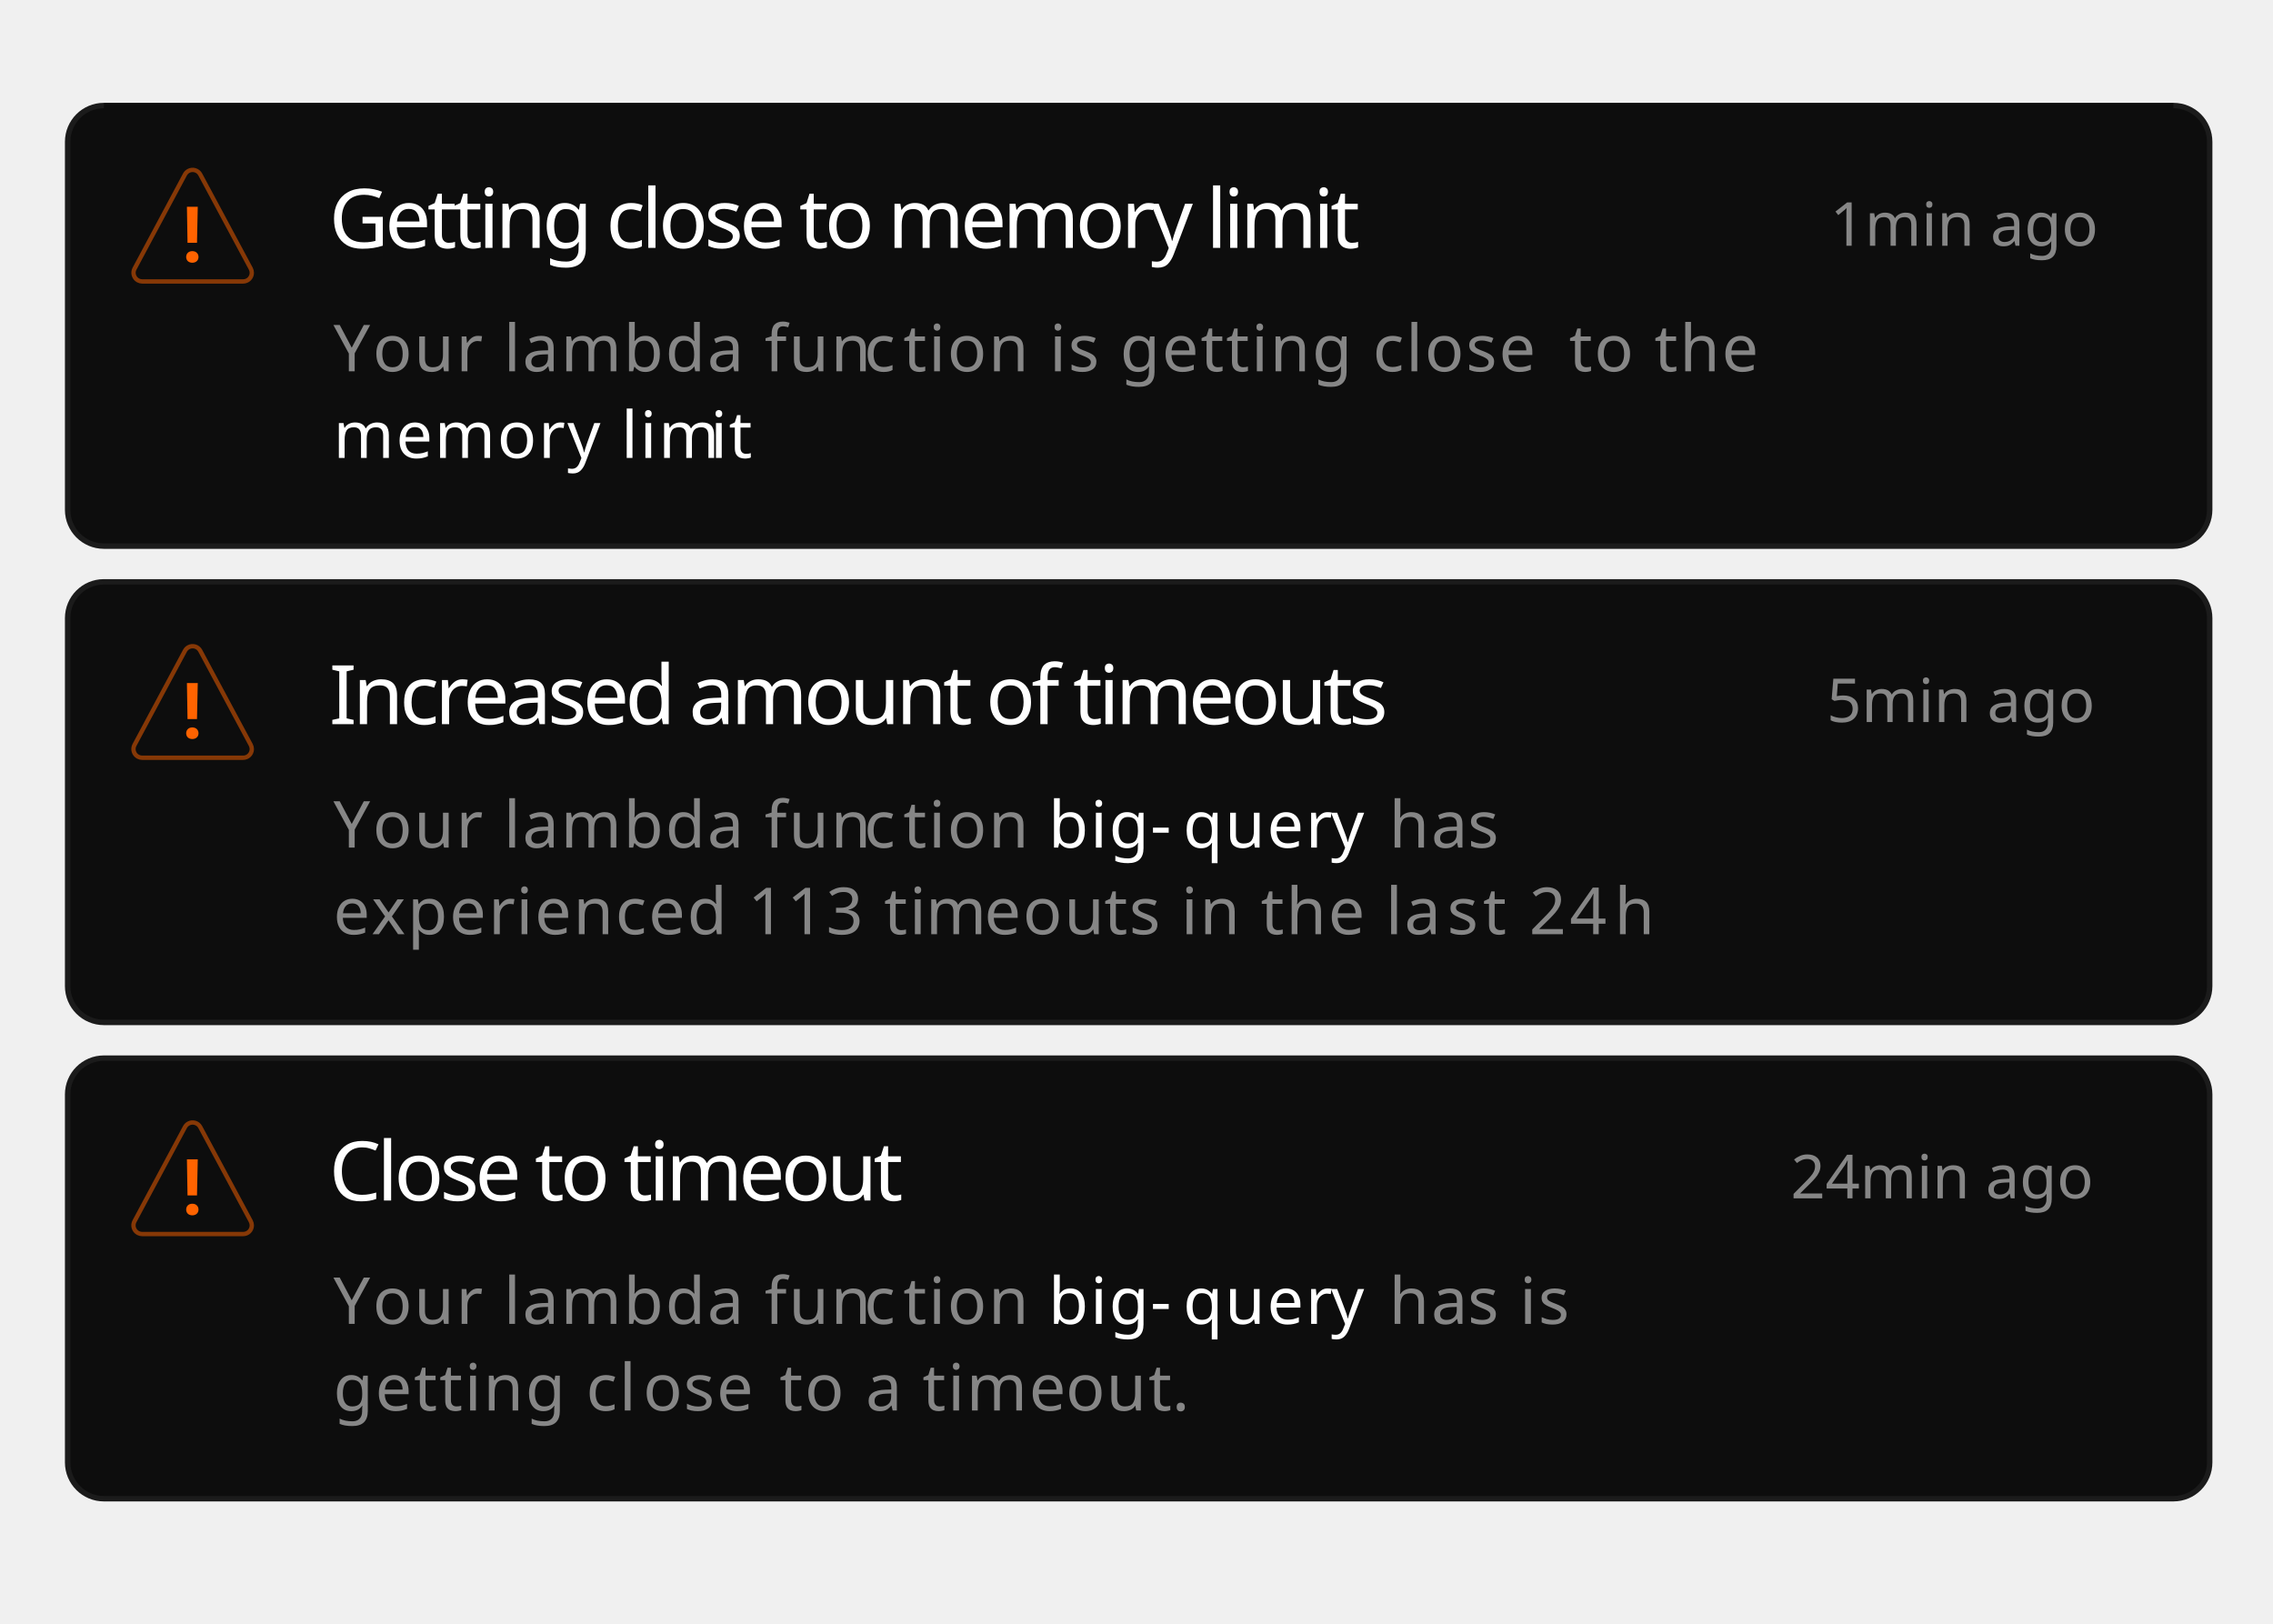
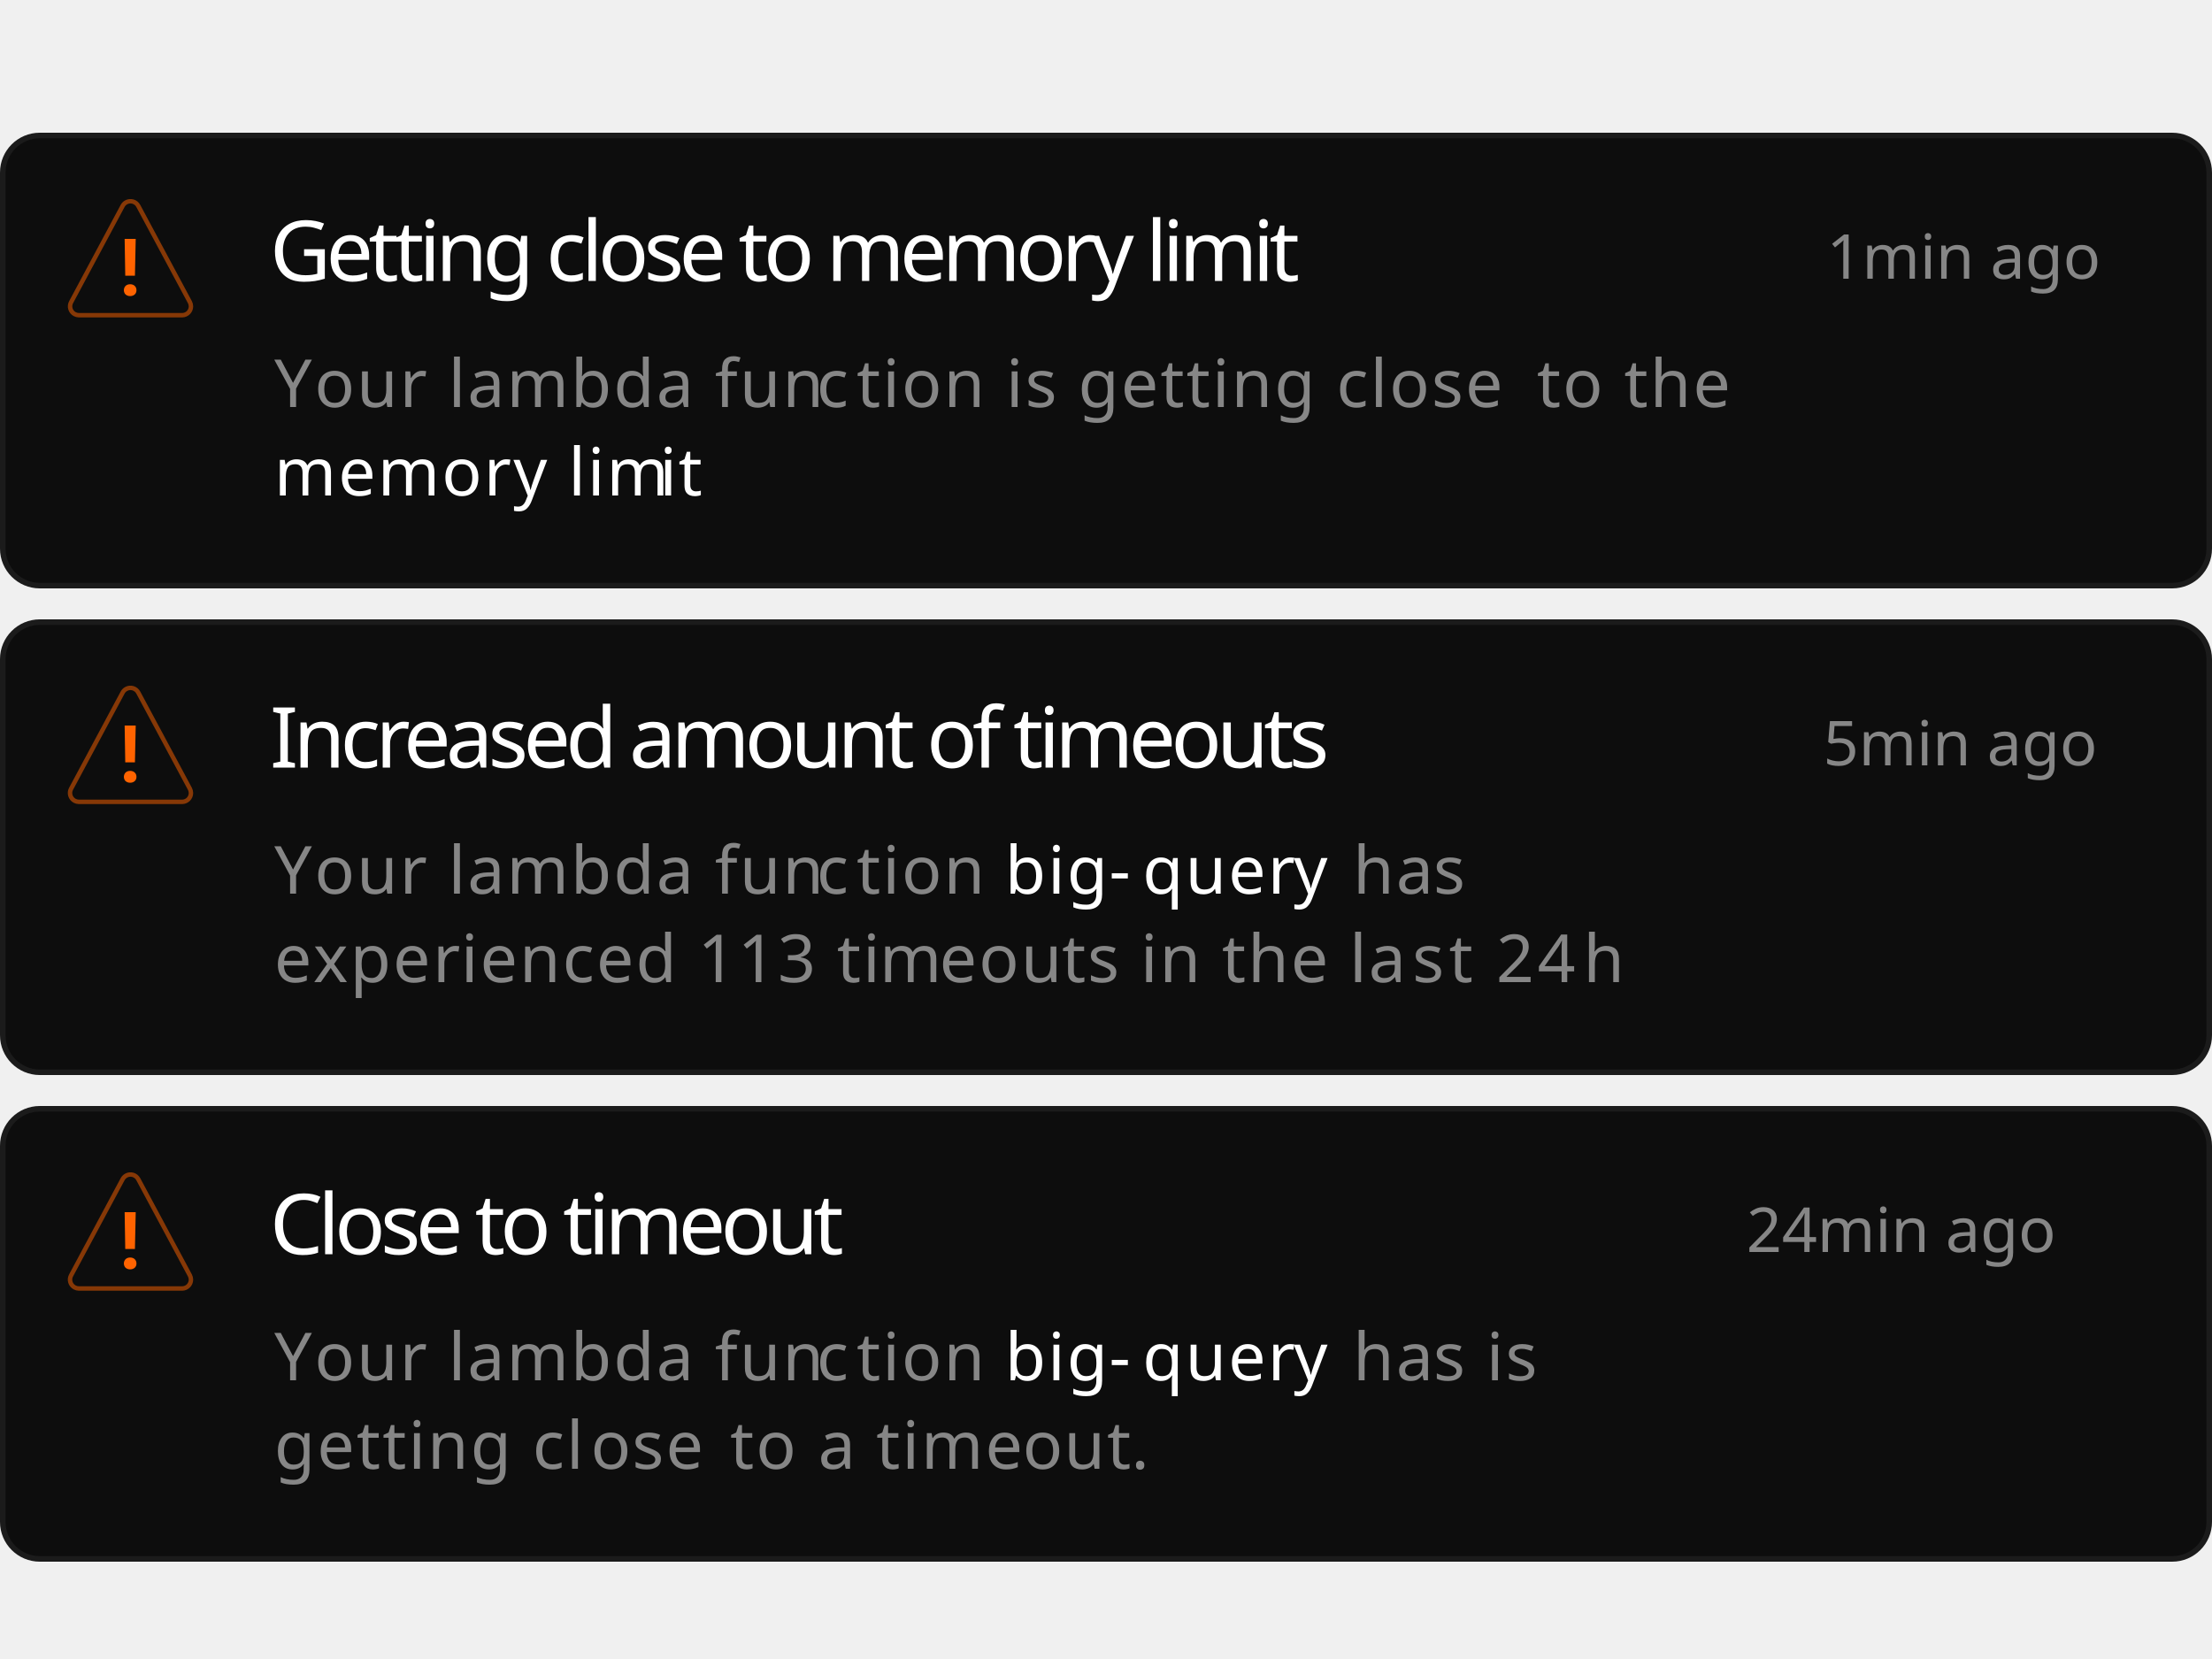
- <svg xmlns="http://www.w3.org/2000/svg" viewBox="0 0 420 300">
+ <svg xmlns="http://www.w3.org/2000/svg" viewBox="0 0 400 300">
  <defs>
-     <style>.a,.b,.c,.f,.n{fill:none;}.a{clip-rule:evenodd;}.b{fill-rule:evenodd;}.d{clip-path:url(#a);}.e{fill:#0d0d0d;}.f{stroke:#fff;stroke-width:2px;opacity:0.06;}.f,.n{stroke-miterlimit:10;}.g{opacity:0.5;}.g,.l{font-size:12px;font-family:SFUIText-Regular, SF UI Text;}.g,.l,.m,.q{fill:#fff;}.h{letter-spacing:-0.05em;}.i{letter-spacing:0.03em;}.j{letter-spacing:0.04em;}.k{letter-spacing:0.03em;}.m{font-size:15.2px;letter-spacing:-0.05em;}.m,.q{font-family:RenoMono-Regular, Reno Mono;}.n{stroke:#ff6300;stroke-width:0.8px;}.n,.q{opacity:0.5;}.o{clip-path:url(#c);}.p{fill:#ff6300;}.q{font-size:11.2px;}.r{clip-path:url(#d);}.s{letter-spacing:0.03em;}.t{letter-spacing:0.01em;}.u{letter-spacing:0.04em;}.v{letter-spacing:0.03em;}.w{letter-spacing:0.02em;}.x{letter-spacing:0.03em;}.y{letter-spacing:0.02em;}.z{clip-path:url(#f);}.aa{clip-path:url(#g);}.ab{clip-path:url(#i);}</style>
+     <style>.a,.b,.e,.m{fill:none;}.b{clip-rule:evenodd;}.c{clip-path:url(#a);}.d{fill:#0d0d0d;}.e{stroke:#fff;stroke-width:2px;opacity:0.06;}.e,.m{stroke-miterlimit:10;}.f{opacity:0.5;}.f,.k{font-size:12px;font-family:SFUIText-Regular, SF UI Text;}.f,.k,.l,.p{fill:#fff;}.g{letter-spacing:-0.05em;}.h{letter-spacing:0.03em;}.i{letter-spacing:0.04em;}.j{letter-spacing:0.03em;}.l{font-size:15.2px;letter-spacing:-0.06em;}.l,.p{font-family:RenoMono-Regular, Reno Mono;}.m{stroke:#ff6300;stroke-width:0.8px;}.m,.p{opacity:0.5;}.n{clip-path:url(#c);}.o{fill:#ff6300;}.p{font-size:11.2px;letter-spacing:0em;}.q{clip-path:url(#d);}.r{letter-spacing:0.03em;}.s{letter-spacing:0.01em;}.t{letter-spacing:0.04em;}.u{letter-spacing:0.03em;}.v{letter-spacing:0.02em;}.w{letter-spacing:0.03em;}.x{letter-spacing:0.02em;}.y{clip-path:url(#f);}.z{clip-path:url(#g);}.aa{clip-path:url(#i);}</style>
    <clipPath id="a">
-       <path class="a" d="M401.6,19a7.2,7.2,0,0,1,7.2,7.2v68a7.2,7.2,0,0,1-7.2,7.2H19.2A7.2,7.2,0,0,1,12,94.2v-68A7.2,7.2,0,0,1,19.2,19" />
+       <rect class="a" y="24" width="400" height="82.4" rx="7.2" />
    </clipPath>
    <clipPath id="c">
-       <path class="a" d="M34.4,47.48a1.22,1.22,0,0,1,.08-.43,1,1,0,0,1,.22-.34,1,1,0,0,1,.36-.23,1.42,1.42,0,0,1,.48-.08,1.4,1.4,0,0,1,.47.08,1,1,0,0,1,.36.23,1.13,1.13,0,0,1,.23.34,1.22,1.22,0,0,1,.08.43,1.16,1.16,0,0,1-.08.42,1,1,0,0,1-.23.34,1.09,1.09,0,0,1-.36.22,1.19,1.19,0,0,1-.47.08,1.21,1.21,0,0,1-.48-.08,1.09,1.09,0,0,1-.36-.22.87.87,0,0,1-.22-.34A1.16,1.16,0,0,1,34.4,47.48Zm2-2.62H34.65l-.11-6.66h2Z" />
+       <path class="b" d="M22.4,52.48a1.22,1.22,0,0,1,.08-.43,1,1,0,0,1,.22-.34,1,1,0,0,1,.36-.23,1.42,1.42,0,0,1,.48-.08,1.4,1.4,0,0,1,.47.08,1,1,0,0,1,.36.23,1.13,1.13,0,0,1,.23.34,1.22,1.22,0,0,1,.08.43,1.16,1.16,0,0,1-.08.42,1,1,0,0,1-.23.34,1.09,1.09,0,0,1-.36.22,1.19,1.19,0,0,1-.47.08,1.21,1.21,0,0,1-.48-.08,1.09,1.09,0,0,1-.36-.22.87.87,0,0,1-.22-.34A1.16,1.16,0,0,1,22.4,52.48Zm2-2.62H22.65l-.11-6.66h2Z" />
    </clipPath>
    <clipPath id="d">
-       <rect class="c" x="12" y="107" width="396.8" height="82.4" rx="7.2" />
+       <rect class="a" y="112" width="400" height="82.4" rx="7.2" />
    </clipPath>
    <clipPath id="f">
-       <path class="a" d="M34.4,135.48a1.22,1.22,0,0,1,.08-.43,1,1,0,0,1,.22-.34,1,1,0,0,1,.36-.23,1.42,1.42,0,0,1,.48-.08,1.4,1.4,0,0,1,.47.08,1,1,0,0,1,.36.23,1.13,1.13,0,0,1,.23.34,1.22,1.22,0,0,1,.08.43,1.16,1.16,0,0,1-.08.42,1,1,0,0,1-.23.34,1.09,1.09,0,0,1-.36.22,1.19,1.19,0,0,1-.47.08,1.21,1.21,0,0,1-.48-.08,1.09,1.09,0,0,1-.36-.22.87.87,0,0,1-.22-.34A1.16,1.16,0,0,1,34.4,135.48Zm2-2.62H34.65l-.11-6.66h2Z" />
+       <path class="b" d="M22.4,140.48a1.22,1.22,0,0,1,.08-.43,1,1,0,0,1,.22-.34,1,1,0,0,1,.36-.23,1.42,1.42,0,0,1,.48-.08,1.4,1.4,0,0,1,.47.08,1,1,0,0,1,.36.23,1.13,1.13,0,0,1,.23.34,1.22,1.22,0,0,1,.08.43,1.16,1.16,0,0,1-.08.42,1,1,0,0,1-.23.34,1.09,1.09,0,0,1-.36.22,1.19,1.19,0,0,1-.47.08,1.21,1.21,0,0,1-.48-.08,1.09,1.09,0,0,1-.36-.22.87.87,0,0,1-.22-.34A1.16,1.16,0,0,1,22.4,140.48Zm2-2.62H22.65l-.11-6.66h2Z" />
    </clipPath>
    <clipPath id="g">
-       <rect class="c" x="12" y="195" width="396.8" height="82.4" rx="7.2" />
+       <rect class="a" y="200" width="400" height="82.4" rx="7.2" />
    </clipPath>
    <clipPath id="i">
-       <path class="a" d="M34.4,223.48a1.22,1.22,0,0,1,.08-.43,1,1,0,0,1,.22-.34,1,1,0,0,1,.36-.23,1.42,1.42,0,0,1,.48-.08,1.4,1.4,0,0,1,.47.08,1,1,0,0,1,.36.23,1.13,1.13,0,0,1,.23.34,1.22,1.22,0,0,1,.08.43,1.16,1.16,0,0,1-.08.42,1,1,0,0,1-.23.34,1.09,1.09,0,0,1-.36.22,1.19,1.19,0,0,1-.47.08,1.21,1.21,0,0,1-.48-.08,1.09,1.09,0,0,1-.36-.22.87.87,0,0,1-.22-.34A1.16,1.16,0,0,1,34.4,223.48Zm2-2.62H34.65l-.11-6.66h2Z" />
+       <path class="b" d="M22.4,228.48a1.22,1.22,0,0,1,.08-.43,1,1,0,0,1,.22-.34,1,1,0,0,1,.36-.23,1.42,1.42,0,0,1,.48-.08,1.4,1.4,0,0,1,.47.08,1,1,0,0,1,.36.23,1.13,1.13,0,0,1,.23.34,1.22,1.22,0,0,1,.08.43,1.16,1.16,0,0,1-.08.42,1,1,0,0,1-.23.34,1.09,1.09,0,0,1-.36.22,1.19,1.19,0,0,1-.47.08,1.21,1.21,0,0,1-.48-.08,1.09,1.09,0,0,1-.36-.22.87.87,0,0,1-.22-.34A1.16,1.16,0,0,1,22.4,228.48Zm2-2.62H22.65l-.11-6.66h2Z" />
    </clipPath>
  </defs>
-   <g class="d">
-     <rect class="e" x="12" y="19" width="396.8" height="82.4" rx="7.2" />
+   <g class="c">
+     <rect class="d" y="24" width="400" height="82.4" rx="7.2" />
  </g>
-   <g class="d">
-     <path class="f" d="M401.6,19a7.2,7.2,0,0,1,7.2,7.2v68a7.2,7.2,0,0,1-7.2,7.2H19.2A7.2,7.2,0,0,1,12,94.2v-68A7.2,7.2,0,0,1,19.2,19" />
+   <g class="c">
+     <rect class="e" y="24" width="400" height="82.4" rx="7.2" />
  </g>
-   <text class="g" transform="translate(61.6 68.6)">
-     <tspan class="h">Y</tspan>
-     <tspan class="i" x="7.29" y="0">our lambda fun</tspan>
-     <tspan class="j" x="98.07" y="0">c</tspan>
-     <tspan class="i" x="105.3" y="0">tion is getting close </tspan>
-     <tspan class="k" x="228.32" y="0">t</tspan>
-     <tspan class="i" x="232.99" y="0">o the</tspan>
+   <text class="f" transform="translate(49.6 73.6)">
+     <tspan class="g">Y</tspan>
+     <tspan class="h" x="7.29" y="0">our lambda fun</tspan>
+     <tspan class="i" x="98.07" y="0">c</tspan>
+     <tspan class="h" x="105.3" y="0">tion is getting close </tspan>
+     <tspan class="j" x="228.32" y="0">t</tspan>
+     <tspan class="h" x="232.99" y="0">o the</tspan>
    <tspan x="263.79" y="0"> </tspan>
  </text>
-   <text class="l" transform="translate(61.6 84.6)">
-     <tspan class="i">memory lim</tspan>
+   <text class="k" transform="translate(49.6 89.6)">
+     <tspan class="h">memory lim</tspan>
    <tspan x="69.68" y="0">i</tspan>
  </text>
-   <text class="l" transform="translate(134.67 84.6)">t</text>
-   <text class="m" transform="translate(60.8 45.8)">Getting close to memory limit</text>
-   <path class="n" d="M46.34,49.64,37,32.23a1.6,1.6,0,0,0-2.17-.65,1.63,1.63,0,0,0-.65.65L24.86,49.64a1.6,1.6,0,0,0,.66,2.17,1.64,1.64,0,0,0,.75.19H44.93a1.6,1.6,0,0,0,1.6-1.6A1.71,1.71,0,0,0,46.34,49.64Z" />
-   <g class="o">
-     <rect class="p" x="29.4" y="33.2" width="12.28" height="20.34" />
+   <text class="k" transform="translate(122.67 89.6)">t</text>
+   <text class="l" transform="translate(48.8 50.8)">Getting close to memory limit</text>
+   <path class="m" d="M34.34,54.64,25,37.23a1.6,1.6,0,0,0-2.17-.65,1.63,1.63,0,0,0-.65.65L12.86,54.64a1.6,1.6,0,0,0,.66,2.17,1.64,1.64,0,0,0,.75.19H32.93a1.6,1.6,0,0,0,1.6-1.6A1.71,1.71,0,0,0,34.34,54.64Z" />
+   <g class="n">
+     <rect class="o" x="17.4" y="38.2" width="12.28" height="20.34" />
  </g>
-   <text class="q" transform="translate(338.16 45.4)">1min ago</text>
-   <g class="r">
-     <rect class="e" x="12" y="107" width="396.8" height="82.4" rx="7.2" />
+   <text class="p" transform="translate(330.31 50.4)">1min ago</text>
+   <g class="q">
+     <rect class="d" y="112" width="400" height="82.4" rx="7.2" />
  </g>
-   <g class="r">
-     <rect class="f" x="12" y="107" width="396.8" height="82.4" rx="7.2" />
+   <g class="q">
+     <rect class="e" y="112" width="400" height="82.4" rx="7.2" />
  </g>
-   <text class="g" transform="translate(61.6 156.6)">
-     <tspan class="h">Y</tspan>
-     <tspan class="i" x="7.29" y="0">our lambda fun</tspan>
-     <tspan class="j" x="98.07" y="0">c</tspan>
-     <tspan class="i" x="105.3" y="0">tion</tspan>
+   <text class="f" transform="translate(49.6 161.6)">
+     <tspan class="g">Y</tspan>
+     <tspan class="h" x="7.29" y="0">our lambda fun</tspan>
+     <tspan class="i" x="98.07" y="0">c</tspan>
+     <tspan class="h" x="105.3" y="0">tion</tspan>
    <tspan x="128.29" y="0"> </tspan>
  </text>
-   <text class="l" transform="translate(193.74 156.6)">
-     <tspan class="i">big</tspan>
-     <tspan class="s" x="18.82" y="0">-</tspan>
-     <tspan class="i" x="24.87" y="0">quer</tspan>
+   <text class="k" transform="translate(181.74 161.6)">
+     <tspan class="h">big</tspan>
+     <tspan class="r" x="18.82" y="0">-</tspan>
+     <tspan class="h" x="24.87" y="0">quer</tspan>
    <tspan x="52.2" y="0">y</tspan>
  </text>
-   <text class="g" transform="translate(252.9 156.6)">
-     <tspan class="i"> </tspan>
-     <tspan class="s" x="3.78" y="0">ha</tspan>
-     <tspan class="i" x="18.3" y="0">s</tspan>
+   <text class="f" transform="translate(240.9 161.6)">
+     <tspan class="h"> </tspan>
+     <tspan class="r" x="3.78" y="0">ha</tspan>
+     <tspan class="h" x="18.3" y="0">s</tspan>
    <tspan x="24.97" y="0"> </tspan>
  </text>
-   <text class="g" transform="translate(61.6 172.6)">
-     <tspan class="t">e</tspan>
-     <tspan class="i" x="7.01" y="0">xpe</tspan>
-     <tspan class="u" x="28.67" y="0">r</tspan>
-     <tspan class="i" x="33.76" y="0">ienced 113 ti</tspan>
-     <tspan class="v" x="109.46" y="0">m</tspan>
-     <tspan class="i" x="120.28" y="0">eou</tspan>
-     <tspan class="w" x="142.43" y="0">t</tspan>
-     <tspan class="i" x="147.06" y="0">s in the la</tspan>
-     <tspan class="x" x="205.8" y="0">s</tspan>
-     <tspan class="i" x="212.42" y="0">t </tspan>
-     <tspan class="y" x="220.95" y="0">2</tspan>
+   <text class="f" transform="translate(49.6 177.6)">
+     <tspan class="s">e</tspan>
+     <tspan class="h" x="7.01" y="0">xpe</tspan>
+     <tspan class="t" x="28.67" y="0">r</tspan>
+     <tspan class="h" x="33.76" y="0">ienced 113 ti</tspan>
+     <tspan class="u" x="109.46" y="0">m</tspan>
+     <tspan class="h" x="120.28" y="0">eou</tspan>
+     <tspan class="v" x="142.43" y="0">t</tspan>
+     <tspan class="h" x="147.06" y="0">s in the la</tspan>
+     <tspan class="w" x="205.8" y="0">s</tspan>
+     <tspan class="h" x="212.42" y="0">t </tspan>
+     <tspan class="x" x="220.95" y="0">2</tspan>
    <tspan x="228.43" y="0">4</tspan>
  </text>
-   <text class="g" transform="translate(298.32 172.6)">h</text>
-   <text class="m" transform="translate(60.8 133.8)">Increased amount of timeouts</text>
-   <path class="n" d="M46.34,137.64,37,120.23a1.6,1.6,0,0,0-2.17-.65,1.63,1.63,0,0,0-.65.65l-9.33,17.41a1.6,1.6,0,0,0,.66,2.17,1.64,1.64,0,0,0,.75.19H44.93a1.6,1.6,0,0,0,1.6-1.6A1.71,1.71,0,0,0,46.34,137.64Z" />
+   <text class="f" transform="translate(286.32 177.6)">h</text>
+   <text class="l" transform="translate(48.8 138.8)">Increased amount of timeouts</text>
+   <path class="m" d="M34.34,142.64,25,125.23a1.6,1.6,0,0,0-2.17-.65,1.63,1.63,0,0,0-.65.65l-9.33,17.41a1.6,1.6,0,0,0,.66,2.17,1.64,1.64,0,0,0,.75.19H32.93a1.6,1.6,0,0,0,1.6-1.6A1.71,1.71,0,0,0,34.34,142.64Z" />
+   <g class="y">
+     <rect class="o" x="17.4" y="126.2" width="12.28" height="20.34" />
+   </g>
+   <text class="p" transform="translate(329.71 138.4)">5min ago</text>
  <g class="z">
-     <rect class="p" x="29.4" y="121.2" width="12.28" height="20.34" />
+     <rect class="d" y="200" width="400" height="82.4" rx="7.2" />
  </g>
-   <text class="q" transform="translate(337.56 133.4)">5min ago</text>
-   <g class="aa">
-     <rect class="e" x="12" y="195" width="396.8" height="82.4" rx="7.2" />
+   <g class="z">
+     <rect class="e" y="200" width="400" height="82.4" rx="7.2" />
  </g>
-   <g class="aa">
-     <rect class="f" x="12" y="195" width="396.8" height="82.4" rx="7.2" />
-   </g>
-   <text class="g" transform="translate(61.6 244.6)">
-     <tspan class="h">Y</tspan>
-     <tspan class="i" x="7.29" y="0">our lambda fun</tspan>
-     <tspan class="j" x="98.07" y="0">c</tspan>
-     <tspan class="i" x="105.3" y="0">tion</tspan>
+   <text class="f" transform="translate(49.6 249.6)">
+     <tspan class="g">Y</tspan>
+     <tspan class="h" x="7.29" y="0">our lambda fun</tspan>
+     <tspan class="i" x="98.07" y="0">c</tspan>
+     <tspan class="h" x="105.3" y="0">tion</tspan>
    <tspan x="128.29" y="0"> </tspan>
  </text>
-   <text class="l" transform="translate(193.74 244.6)">
-     <tspan class="i">big</tspan>
-     <tspan class="s" x="18.82" y="0">-</tspan>
-     <tspan class="i" x="24.87" y="0">quer</tspan>
+   <text class="k" transform="translate(181.74 249.6)">
+     <tspan class="h">big</tspan>
+     <tspan class="r" x="18.82" y="0">-</tspan>
+     <tspan class="h" x="24.87" y="0">quer</tspan>
    <tspan x="52.2" y="0">y</tspan>
  </text>
-   <text class="g" transform="translate(252.9 244.6)">
-     <tspan class="i"> </tspan>
-     <tspan class="s" x="3.78" y="0">ha</tspan>
-     <tspan class="i" x="18.3" y="0">s is</tspan>
+   <text class="f" transform="translate(240.9 249.6)">
+     <tspan class="h"> </tspan>
+     <tspan class="r" x="3.78" y="0">ha</tspan>
+     <tspan class="h" x="18.3" y="0">s is</tspan>
    <tspan x="38.78" y="0"> </tspan>
  </text>
-   <text class="g" transform="translate(61.6 260.6)">
-     <tspan class="i">getting cl</tspan>
-     <tspan class="v" x="57.24" y="0">o</tspan>
-     <tspan class="i" x="64.71" y="0">se </tspan>
-     <tspan class="k" x="82.42" y="0">t</tspan>
-     <tspan class="s" x="87.1" y="0">o</tspan>
-     <tspan class="i" x="94.57" y="0"> </tspan>
-     <tspan class="s" x="98.35" y="0">a</tspan>
-     <tspan class="i" x="105.36" y="0" xml:space="preserve"> time</tspan>
-     <tspan class="v" x="135.33" y="0">o</tspan>
-     <tspan class="i" x="142.81" y="0">ut</tspan>
+   <text class="f" transform="translate(49.6 265.6)">
+     <tspan class="h">getting cl</tspan>
+     <tspan class="u" x="57.24" y="0">o</tspan>
+     <tspan class="h" x="64.71" y="0">se </tspan>
+     <tspan class="j" x="82.42" y="0">t</tspan>
+     <tspan class="r" x="87.1" y="0">o</tspan>
+     <tspan class="h" x="94.57" y="0"> </tspan>
+     <tspan class="r" x="98.35" y="0">a</tspan>
+     <tspan class="h" x="105.36" y="0" xml:space="preserve"> time</tspan>
+     <tspan class="u" x="135.33" y="0">o</tspan>
+     <tspan class="h" x="142.81" y="0">ut</tspan>
    <tspan x="154.97" y="0">.</tspan>
  </text>
-   <text class="m" transform="translate(60.8 221.8)">Close to timeout</text>
-   <path class="n" d="M46.34,225.64,37,208.23a1.6,1.6,0,0,0-2.17-.65,1.63,1.63,0,0,0-.65.65l-9.33,17.41a1.6,1.6,0,0,0,.66,2.17,1.64,1.64,0,0,0,.75.19H44.93a1.6,1.6,0,0,0,1.6-1.6A1.71,1.71,0,0,0,46.34,225.64Z" />
-   <g class="ab">
-     <rect class="p" x="29.4" y="209.2" width="12.28" height="20.34" />
+   <text class="l" transform="translate(48.8 226.8)">Close to timeout</text>
+   <path class="m" d="M34.34,230.64,25,213.23a1.6,1.6,0,0,0-2.17-.65,1.63,1.63,0,0,0-.65.65l-9.33,17.41a1.6,1.6,0,0,0,.66,2.17,1.64,1.64,0,0,0,.75.19H32.93a1.6,1.6,0,0,0,1.6-1.6A1.71,1.71,0,0,0,34.34,230.64Z" />
+   <g class="aa">
+     <rect class="o" x="17.4" y="214.2" width="12.28" height="20.34" />
  </g>
-   <text class="q" transform="translate(330.88 221.4)">24min ago</text>
+   <text class="p" transform="translate(315.81 226.4)">24min ago</text>
</svg>
